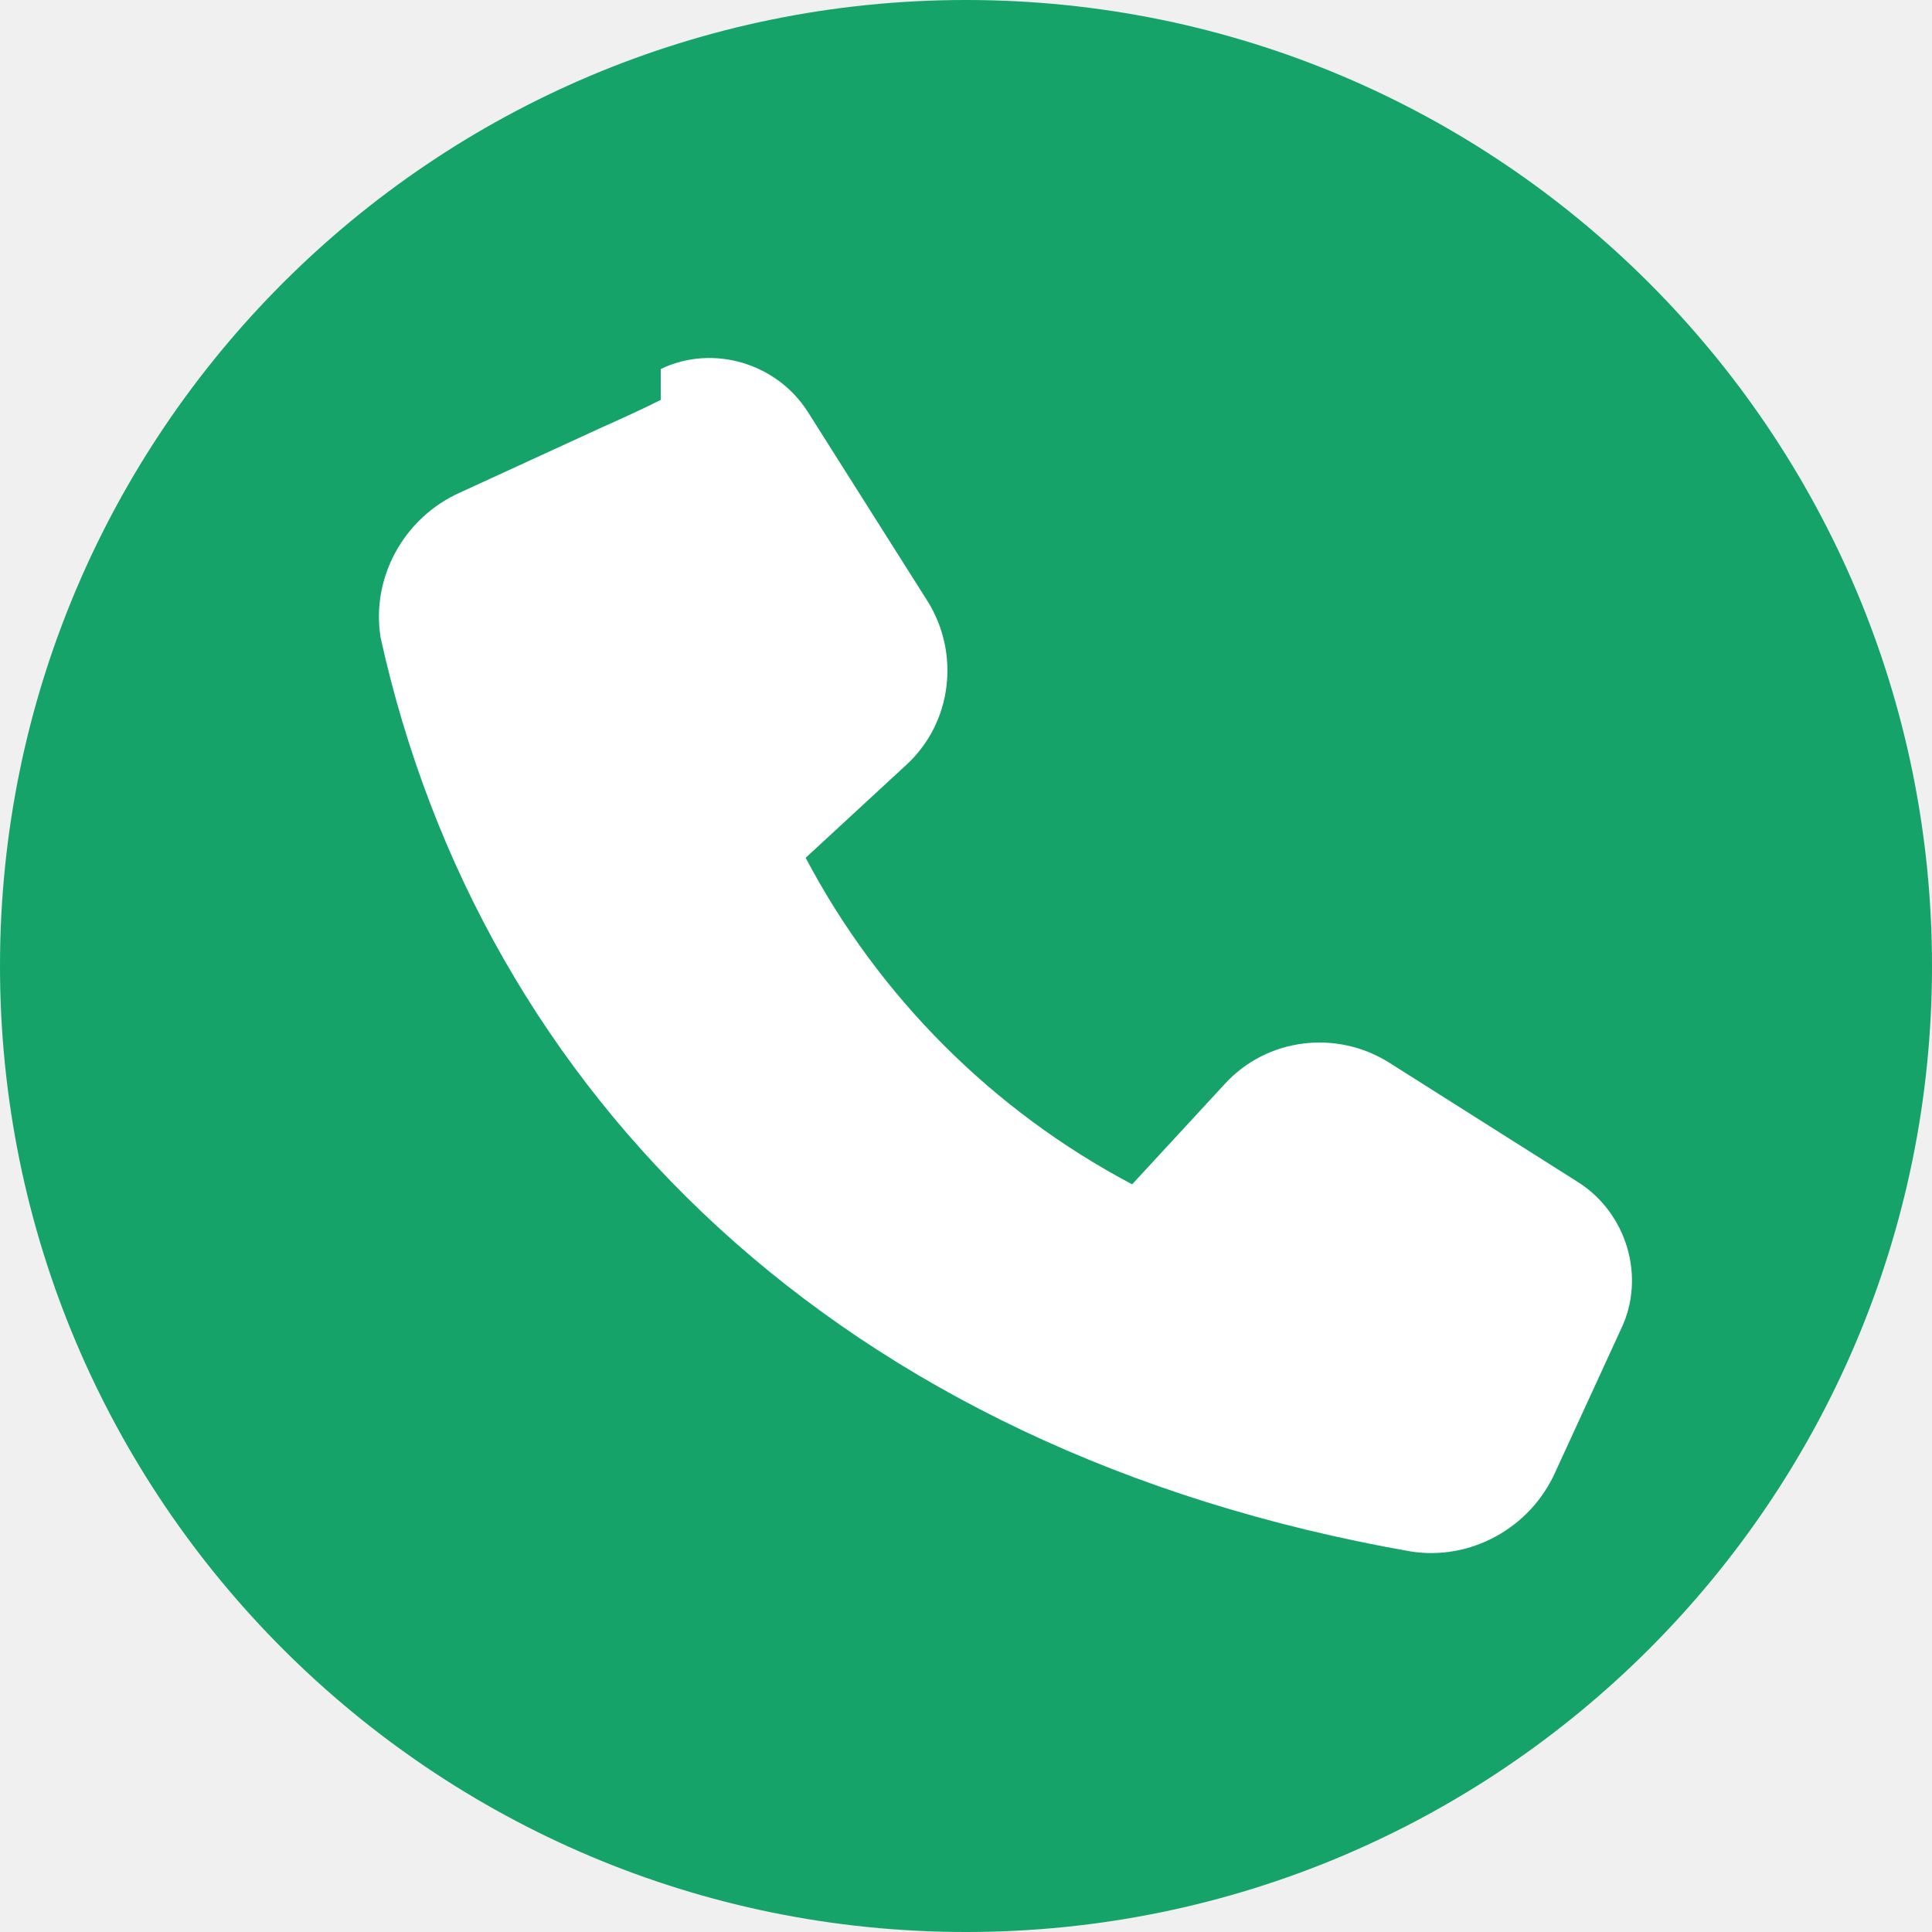
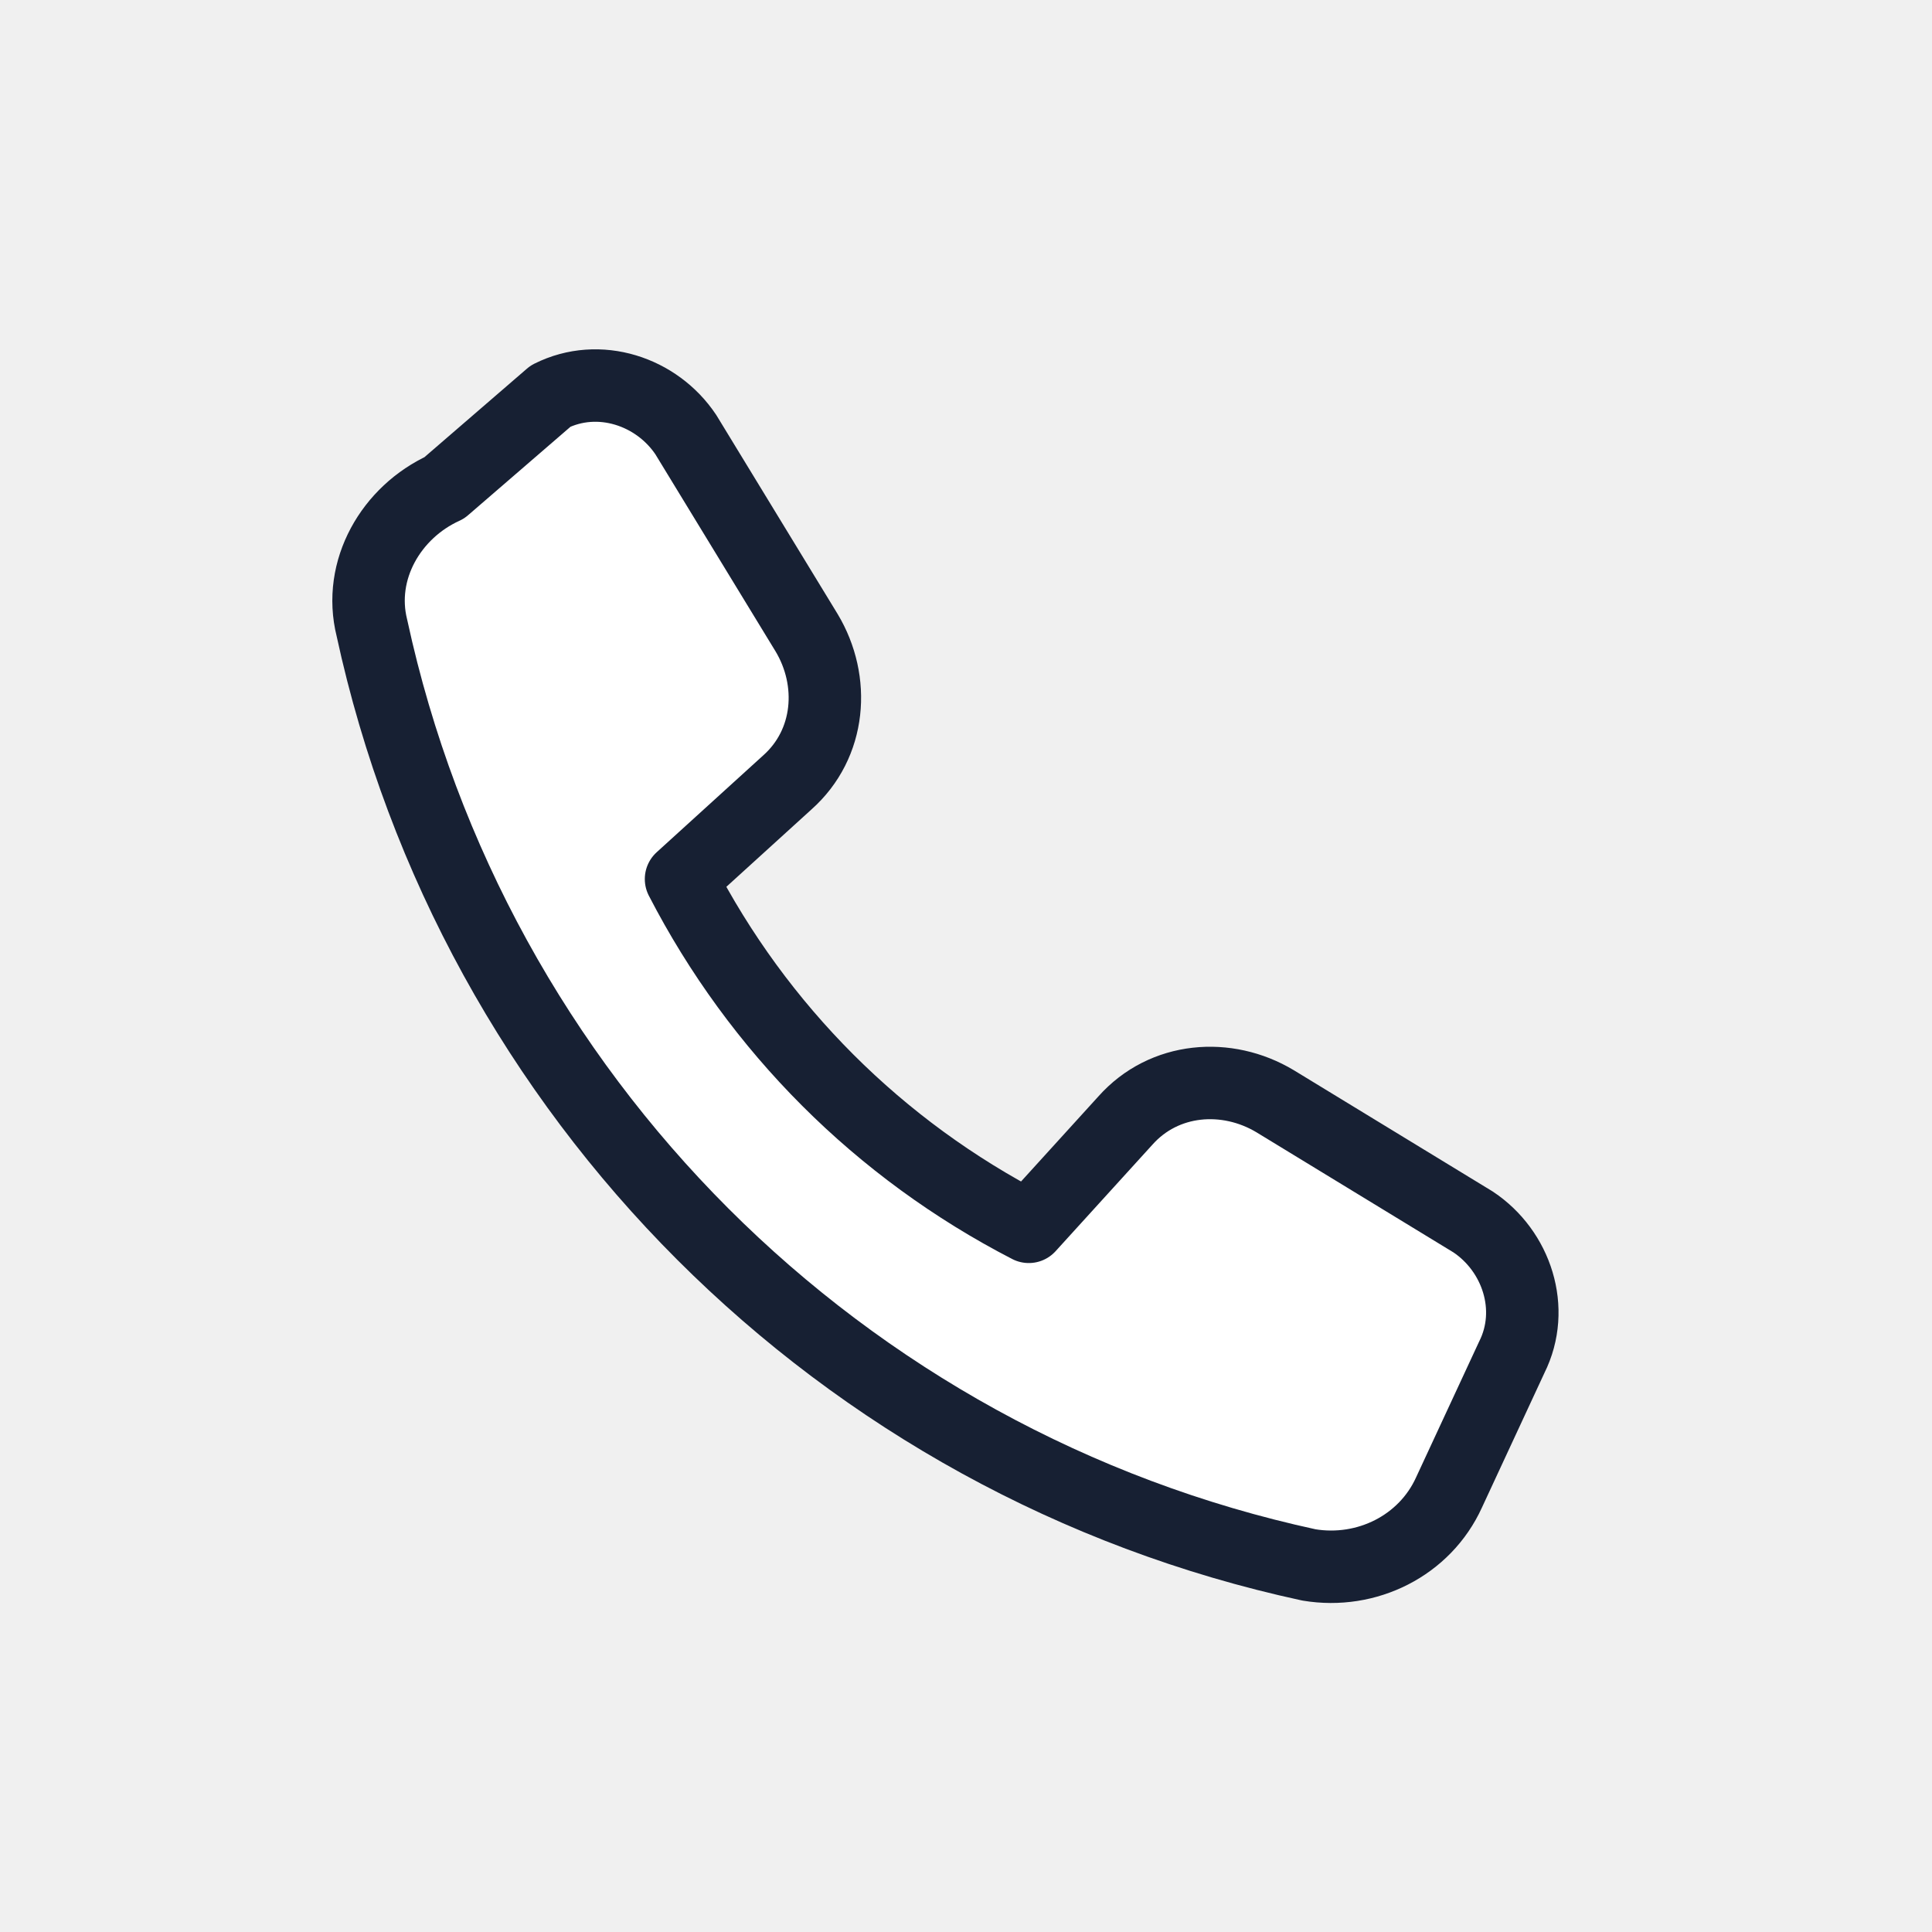
- <svg xmlns="http://www.w3.org/2000/svg" width="100" height="100" viewBox="0 0 100 100" fill="none">
-   <circle cx="50" cy="50" r="50" fill="#16A36A" />
-   <path fill="#fff" d="M34.2 19.1c2.7-1.3 6-.3 7.6 2.2l6.2 9.8c1.7 2.7 1.3 6.3-1.1 8.5l-5.2 4.8c3.8 7.2 9.7 13.1 16.9 16.9l4.8-5.2c2.2-2.4 5.8-2.8 8.5-1.1l9.8 6.2c2.5 1.6 3.5 4.9 2.2 7.6l-3.4 7.4c-1.3 2.9-4.4 4.6-7.5 4.1C43.4 75.1 24.9 56.6 19.7 33c-.5-3.1 1.2-6.2 4.1-7.5l7.4-3.4c.9-.4 2-.9 3-1.4Z" />
+ <svg xmlns="http://www.w3.org/2000/svg" width="40" height="40" viewBox="0 0 40 40" fill="none">
+   <path fill="#fff" stroke="#172033" stroke-linejoin="round" stroke-width="1.5" d="M11.4 8.2c1-.5 2.2-.1 2.8.8l2.5 4.1c.6 1 .5 2.3-.4 3.1l-2.2 2c1.6 3.1 4.1 5.6 7.2 7.2l2-2.2c.8-.9 2.1-1 3.1-.4l4.1 2.5c.9.6 1.3 1.8.8 2.8l-1.3 2.8c-.5 1.1-1.7 1.7-2.9 1.5-9.7-2.1-17.3-9.7-19.4-19.4-.3-1.2.4-2.4 1.5-2.9l2.2-1.9Z" />
</svg>
